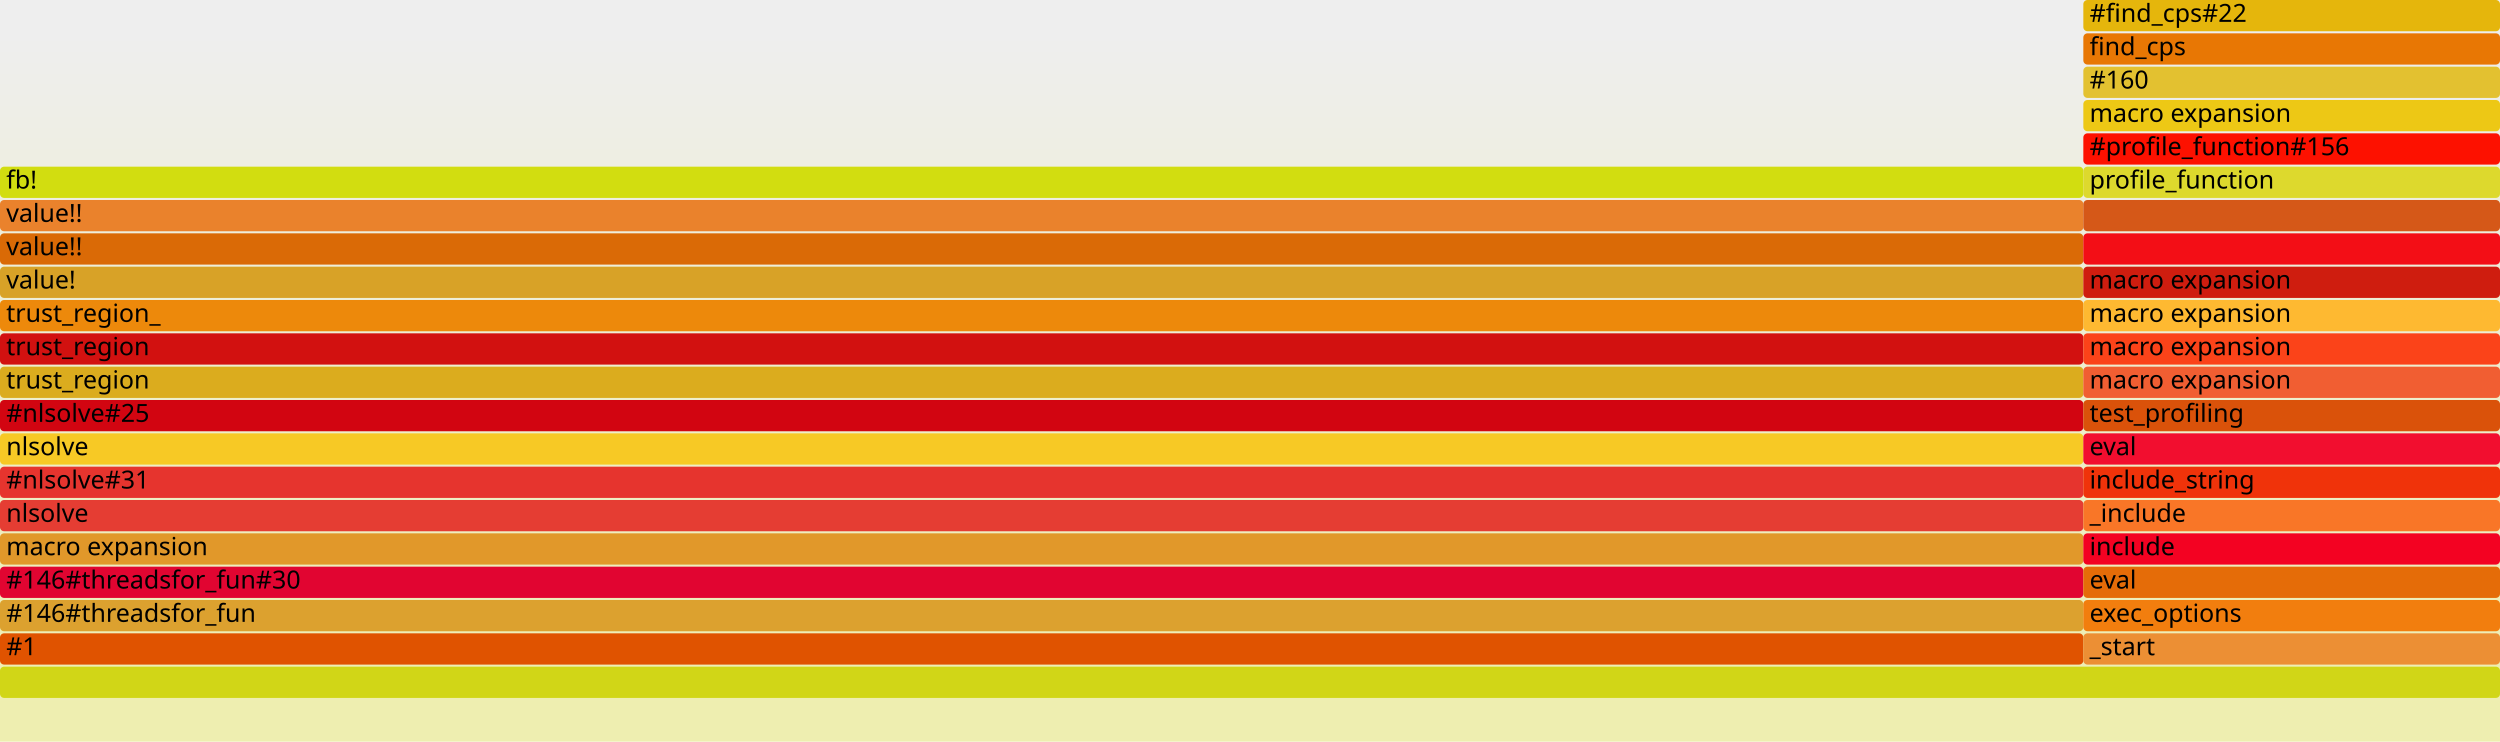
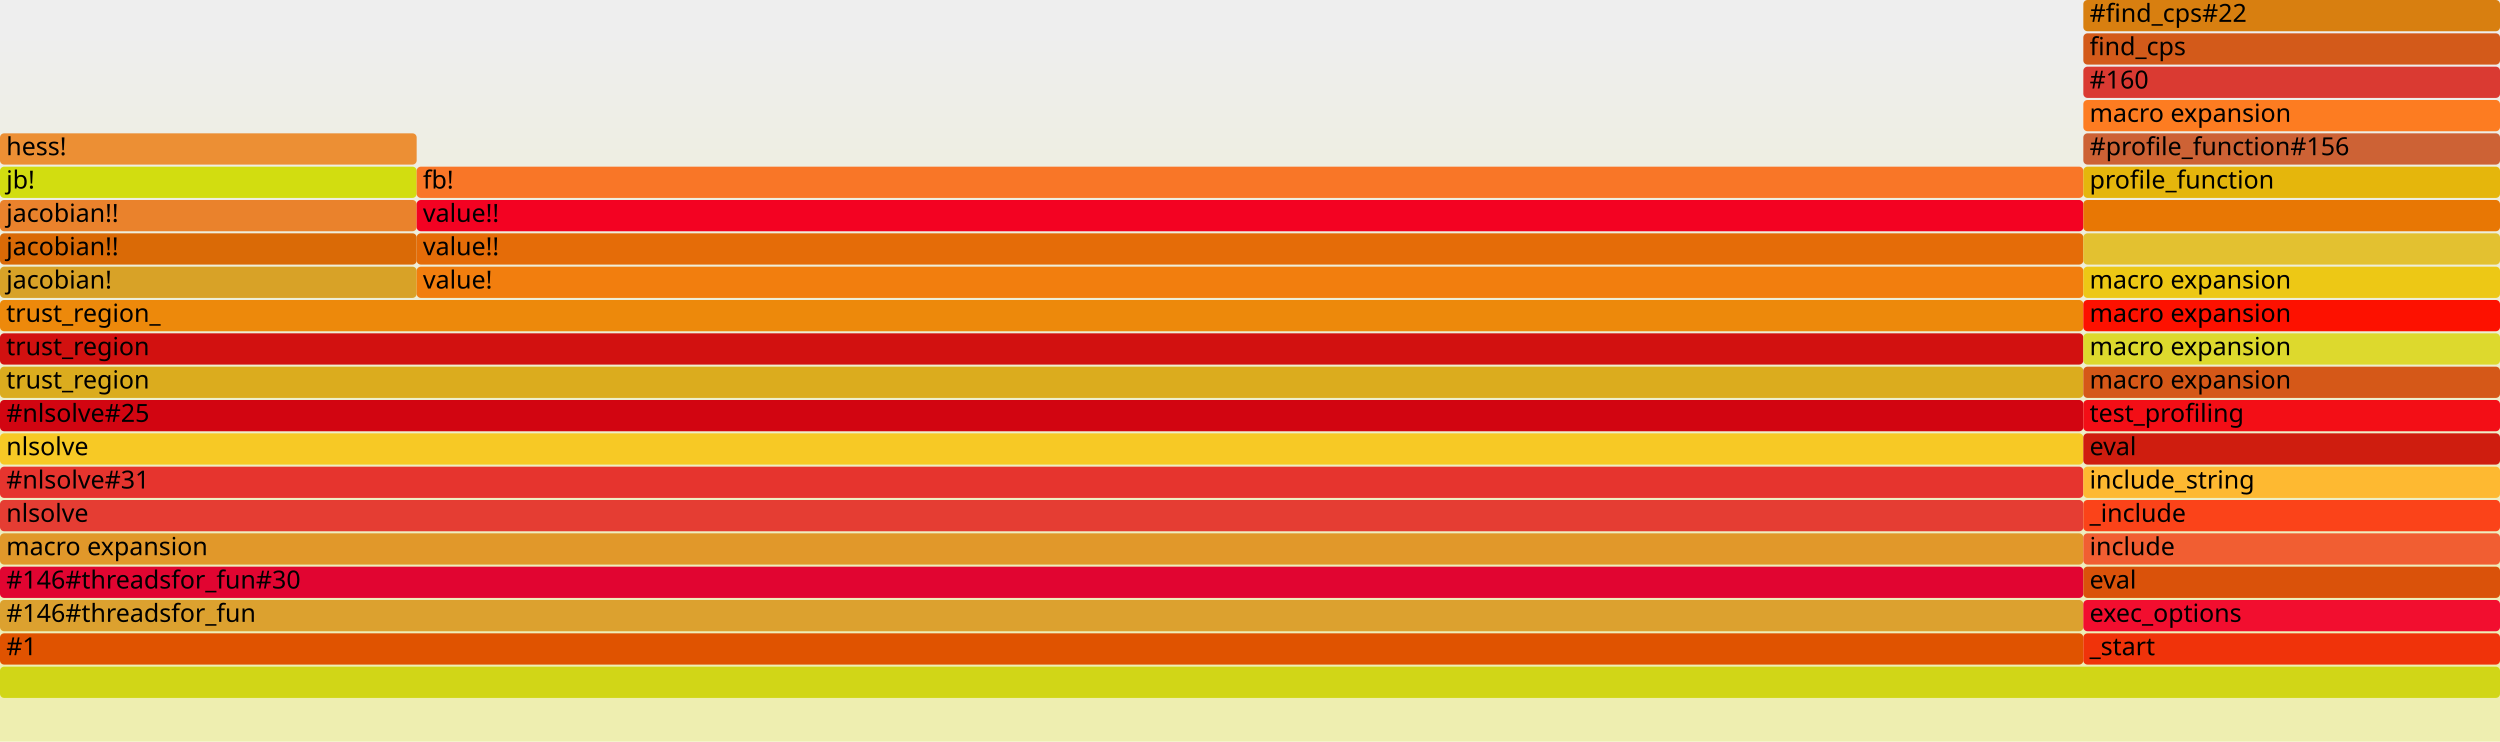
<svg xmlns="http://www.w3.org/2000/svg" xmlns:xlink="http://www.w3.org/1999/xlink" version="1.1" width="1200" height="356" viewBox="0 0 1200 356">
  <defs>
    <linearGradient id="background" y1="0" y2="1" x1="0" x2="0">
      <stop stop-color="#eeeeee" offset="5%" />
      <stop stop-color="#eeeeb0" offset="95%" />
    </linearGradient>
  </defs>
  <style type="text/css">
    .func_g:hover { stroke:black; stroke-width:0.5; cursor:pointer; }
  </style>
  <rect x="0.0" y="0" width="1200.0" height="356" fill="url(#background)" />
  <text text-anchor="" x="10.0" y="356" font-size="12" font-family="Verdana" fill="rgb(0,0,0)" dominant-baseline="ideographic" id="details"> </text>
  <g class="func_g">
    <a target="_top" xlink:href="notfound.html#L-1">
      <rect x="0.0" y="320" width="1200.0" height="15.0" fill="rgb(209, 214, 23)" rx="2" ry="2" />
      <text text-anchor="" x="3.0" y="330.5" font-size="12" font-family="Verdana" fill="rgb(0,0,0)" />
    </a>
  </g>
  <g class="func_g">
    <a target="_top" xlink:href="threadingconstructs.jl-55ab8bded76260536c4e3ceb059e4391e0a81dc6.html#L154">
      <rect x="0.0" y="304" width="1000.0" height="15.0" fill="rgb(224, 83, 0)" rx="2" ry="2" />
      <text text-anchor="" x="3.0" y="314.5" font-size="12" font-family="Verdana" fill="rgb(0,0,0)">#1</text>
    </a>
  </g>
  <g class="func_g">
    <a target="_top" xlink:href="threadingconstructs.jl-55ab8bded76260536c4e3ceb059e4391e0a81dc6.html#L182">
      <rect x="0.0" y="288" width="1000.0" height="15.0" fill="rgb(220, 161, 47)" rx="2" ry="2" />
      <text text-anchor="" x="3.0" y="298.5" font-size="12" font-family="Verdana" fill="rgb(0,0,0)">#146#threadsfor_fun</text>
    </a>
  </g>
  <g class="func_g">
    <a target="_top" xlink:href="threadingconstructs.jl-55ab8bded76260536c4e3ceb059e4391e0a81dc6.html#L182">
      <rect x="0.0" y="272" width="1000.0" height="15.0" fill="rgb(225, 5, 49)" rx="2" ry="2" />
      <text text-anchor="" x="3.0" y="282.5" font-size="12" font-family="Verdana" fill="rgb(0,0,0)">#146#threadsfor_fun#30</text>
    </a>
  </g>
  <g class="func_g">
    <a target="_top" xlink:href="critical_points.jl-e501c7201f5f77db71b4e61ad43af0b25550f4ec.html#L336">
      <rect x="0.0" y="256" width="1000.0" height="15.0" fill="rgb(225, 152, 42)" rx="2" ry="2" />
      <text text-anchor="" x="3.0" y="266.5" font-size="12" font-family="Verdana" fill="rgb(0,0,0)">macro expansion</text>
    </a>
  </g>
  <g class="func_g">
    <a target="_top" xlink:href="nlsolve.jl-3c09a6fa7d2424bc9f872603c9ab10e1a8478a03.html#L56">
      <rect x="0.0" y="240" width="1000.0" height="15.0" fill="rgb(229, 61, 51)" rx="2" ry="2" />
      <text text-anchor="" x="3.0" y="250.5" font-size="12" font-family="Verdana" fill="rgb(0,0,0)">nlsolve</text>
    </a>
  </g>
  <g class="func_g">
    <a target="_top" xlink:href="nlsolve.jl-3c09a6fa7d2424bc9f872603c9ab10e1a8478a03.html#L56">
      <rect x="0.0" y="224" width="1000.0" height="15.0" fill="rgb(230, 52, 46)" rx="2" ry="2" />
      <text text-anchor="" x="3.0" y="234.5" font-size="12" font-family="Verdana" fill="rgb(0,0,0)">#nlsolve#31</text>
    </a>
  </g>
  <g class="func_g">
    <a target="_top" xlink:href="nlsolve.jl-3c09a6fa7d2424bc9f872603c9ab10e1a8478a03.html#L1">
      <rect x="0.0" y="208" width="1000.0" height="15.0" fill="rgb(247, 201, 37)" rx="2" ry="2" />
      <text text-anchor="" x="3.0" y="218.5" font-size="12" font-family="Verdana" fill="rgb(0,0,0)">nlsolve</text>
    </a>
  </g>
  <g class="func_g">
    <a target="_top" xlink:href="nlsolve.jl-3c09a6fa7d2424bc9f872603c9ab10e1a8478a03.html#L1">
      <rect x="0.0" y="192" width="1000.0" height="15.0" fill="rgb(210, 5, 17)" rx="2" ry="2" />
      <text text-anchor="" x="3.0" y="202.5" font-size="12" font-family="Verdana" fill="rgb(0,0,0)">#nlsolve#25</text>
    </a>
  </g>
  <g class="func_g">
    <a target="_top" xlink:href="trust_region.jl-9b52720b2bb1702e582e5314de8a96a64cbbe5da.html#L235">
      <rect x="0.0" y="176" width="1000.0" height="15.0" fill="rgb(219, 172, 30)" rx="2" ry="2" />
      <text text-anchor="" x="3.0" y="186.5" font-size="12" font-family="Verdana" fill="rgb(0,0,0)">trust_region</text>
    </a>
  </g>
  <g class="func_g">
    <a target="_top" xlink:href="trust_region.jl-9b52720b2bb1702e582e5314de8a96a64cbbe5da.html#L235">
      <rect x="0.0" y="160" width="1000.0" height="15.0" fill="rgb(210, 17, 16)" rx="2" ry="2" />
      <text text-anchor="" x="3.0" y="170.5" font-size="12" font-family="Verdana" fill="rgb(0,0,0)">trust_region</text>
    </a>
  </g>
  <g class="func_g">
    <a target="_top" xlink:href="trust_region.jl-9b52720b2bb1702e582e5314de8a96a64cbbe5da.html#L107">
      <rect x="0.0" y="144" width="1000.0" height="15.0" fill="rgb(237, 137, 11)" rx="2" ry="2" />
      <text text-anchor="" x="3.0" y="154.5" font-size="12" font-family="Verdana" fill="rgb(0,0,0)">trust_region_</text>
    </a>
  </g>
  <g class="func_g">
+     <a target="_top" xlink:href="interface.jl-f2c29230e804547c565f1aa8a029bdb0b99b1849.html#L135">
+       <rect x="0.0" y="128" width="200.0" height="15.0" fill="rgb(216, 162, 39)" rx="2" ry="2" />
+       <text text-anchor="" x="3.0" y="138.5" font-size="12" font-family="Verdana" fill="rgb(0,0,0)">jacobian!</text>
+     </a>
+   </g>
+   <g class="func_g">
+     <a target="_top" xlink:href="interface.jl-f2c29230e804547c565f1aa8a029bdb0b99b1849.html#L140">
+       <rect x="0.0" y="112" width="200.0" height="15.0" fill="rgb(218, 106, 6)" rx="2" ry="2" />
+       <text text-anchor="" x="3.0" y="122.5" font-size="12" font-family="Verdana" fill="rgb(0,0,0)">jacobian!!</text>
+     </a>
+   </g>
+   <g class="func_g">
+     <a target="_top" xlink:href="interface.jl-f2c29230e804547c565f1aa8a029bdb0b99b1849.html#L141">
+       <rect x="0.0" y="96" width="200.0" height="15.0" fill="rgb(234, 130, 44)" rx="2" ry="2" />
+       <text text-anchor="" x="3.0" y="106.5" font-size="12" font-family="Verdana" fill="rgb(0,0,0)">jacobian!!</text>
+     </a>
+   </g>
+   <g class="func_g">
+     <a target="_top" xlink:href="critical_points.jl-e501c7201f5f77db71b4e61ad43af0b25550f4ec.html#L329">
+       <rect x="0.0" y="80" width="200.0" height="15.0" fill="rgb(210, 221, 16)" rx="2" ry="2" />
+       <text text-anchor="" x="3.0" y="90.5" font-size="12" font-family="Verdana" fill="rgb(0,0,0)">jb!</text>
+     </a>
+   </g>
+   <g class="func_g">
+     <a target="_top" xlink:href="test_helpers.jl-009548eb3316e18fbb4808fb79fe412be0647763.html#L232">
+       <rect x="0.0" y="64" width="200.0" height="15.0" fill="rgb(236, 143, 52)" rx="2" ry="2" />
+       <text text-anchor="" x="3.0" y="74.5" font-size="12" font-family="Verdana" fill="rgb(0,0,0)">hess!</text>
+     </a>
+   </g>
+   <g class="func_g">
    <a target="_top" xlink:href="interface.jl-f2c29230e804547c565f1aa8a029bdb0b99b1849.html#L28">
-       <rect x="0.0" y="128" width="1000.0" height="15.0" fill="rgb(216, 162, 39)" rx="2" ry="2" />
-       <text text-anchor="" x="3.0" y="138.5" font-size="12" font-family="Verdana" fill="rgb(0,0,0)">value!</text>
+       <rect x="200.0" y="128" width="800.0" height="15.0" fill="rgb(242, 126, 14)" rx="2" ry="2" />
+       <text text-anchor="" x="203.0" y="138.5" font-size="12" font-family="Verdana" fill="rgb(0,0,0)">value!</text>
    </a>
  </g>
  <g class="func_g">
    <a target="_top" xlink:href="interface.jl-f2c29230e804547c565f1aa8a029bdb0b99b1849.html#L164">
-       <rect x="0.0" y="112" width="1000.0" height="15.0" fill="rgb(218, 106, 6)" rx="2" ry="2" />
-       <text text-anchor="" x="3.0" y="122.5" font-size="12" font-family="Verdana" fill="rgb(0,0,0)">value!!</text>
+       <rect x="200.0" y="112" width="800.0" height="15.0" fill="rgb(229, 108, 8)" rx="2" ry="2" />
+       <text text-anchor="" x="203.0" y="122.5" font-size="12" font-family="Verdana" fill="rgb(0,0,0)">value!!</text>
    </a>
  </g>
  <g class="func_g">
    <a target="_top" xlink:href="interface.jl-f2c29230e804547c565f1aa8a029bdb0b99b1849.html#L165">
-       <rect x="0.0" y="96" width="1000.0" height="15.0" fill="rgb(234, 130, 44)" rx="2" ry="2" />
-       <text text-anchor="" x="3.0" y="106.5" font-size="12" font-family="Verdana" fill="rgb(0,0,0)">value!!</text>
+       <rect x="200.0" y="96" width="800.0" height="15.0" fill="rgb(243, 2, 34)" rx="2" ry="2" />
+       <text text-anchor="" x="203.0" y="106.5" font-size="12" font-family="Verdana" fill="rgb(0,0,0)">value!!</text>
    </a>
  </g>
  <g class="func_g">
    <a target="_top" xlink:href="critical_points.jl-e501c7201f5f77db71b4e61ad43af0b25550f4ec.html#L325">
-       <rect x="0.0" y="80" width="1000.0" height="15.0" fill="rgb(210, 221, 16)" rx="2" ry="2" />
-       <text text-anchor="" x="3.0" y="90.5" font-size="12" font-family="Verdana" fill="rgb(0,0,0)">fb!</text>
+       <rect x="200.0" y="80" width="800.0" height="15.0" fill="rgb(249, 118, 39)" rx="2" ry="2" />
+       <text text-anchor="" x="203.0" y="90.5" font-size="12" font-family="Verdana" fill="rgb(0,0,0)">fb!</text>
    </a>
  </g>
  <g class="func_g">
    <a target="_top" xlink:href="client.jl-24a342986530834c7d13c57d50541653c77141e8.html#L546">
-       <rect x="1000.0" y="304" width="200.0" height="15.0" fill="rgb(236, 143, 52)" rx="2" ry="2" />
+       <rect x="1000.0" y="304" width="200.0" height="15.0" fill="rgb(240, 51, 10)" rx="2" ry="2" />
      <text text-anchor="" x="1003.0" y="314.5" font-size="12" font-family="Verdana" fill="rgb(0,0,0)">_start</text>
    </a>
  </g>
  <g class="func_g">
    <a target="_top" xlink:href="client.jl-24a342986530834c7d13c57d50541653c77141e8.html#L228">
-       <rect x="1000.0" y="288" width="200.0" height="15.0" fill="rgb(242, 126, 14)" rx="2" ry="2" />
+       <rect x="1000.0" y="288" width="200.0" height="15.0" fill="rgb(242, 14, 47)" rx="2" ry="2" />
      <text text-anchor="" x="1003.0" y="298.5" font-size="12" font-family="Verdana" fill="rgb(0,0,0)">exec_options</text>
    </a>
  </g>
  <g class="func_g">
    <a target="_top" xlink:href="boot.jl-2b30dcd09c6ce7831326e9bbeb61b67cb5271313.html#L385">
-       <rect x="1000.0" y="272" width="200.0" height="15.0" fill="rgb(229, 108, 8)" rx="2" ry="2" />
+       <rect x="1000.0" y="272" width="200.0" height="15.0" fill="rgb(218, 82, 10)" rx="2" ry="2" />
      <text text-anchor="" x="1003.0" y="282.5" font-size="12" font-family="Verdana" fill="rgb(0,0,0)">eval</text>
    </a>
  </g>
  <g class="func_g">
    <a target="_top" xlink:href="client.jl-24a342986530834c7d13c57d50541653c77141e8.html#L487">
-       <rect x="1000.0" y="256" width="200.0" height="15.0" fill="rgb(243, 2, 34)" rx="2" ry="2" />
+       <rect x="1000.0" y="256" width="200.0" height="15.0" fill="rgb(241, 94, 50)" rx="2" ry="2" />
      <text text-anchor="" x="1003.0" y="266.5" font-size="12" font-family="Verdana" fill="rgb(0,0,0)">include</text>
    </a>
  </g>
  <g class="func_g">
    <a target="_top" xlink:href="loading.jl-8fc01dda8ee2eb6831bd95fe0a04ee1ddb791063.html#L2126">
-       <rect x="1000.0" y="240" width="200.0" height="15.0" fill="rgb(249, 118, 39)" rx="2" ry="2" />
+       <rect x="1000.0" y="240" width="200.0" height="15.0" fill="rgb(251, 67, 25)" rx="2" ry="2" />
      <text text-anchor="" x="1003.0" y="250.5" font-size="12" font-family="Verdana" fill="rgb(0,0,0)">_include</text>
    </a>
  </g>
  <g class="func_g">
    <a target="_top" xlink:href="loading.jl-8fc01dda8ee2eb6831bd95fe0a04ee1ddb791063.html#L2058">
-       <rect x="1000.0" y="224" width="200.0" height="15.0" fill="rgb(240, 51, 10)" rx="2" ry="2" />
+       <rect x="1000.0" y="224" width="200.0" height="15.0" fill="rgb(254, 185, 49)" rx="2" ry="2" />
      <text text-anchor="" x="1003.0" y="234.5" font-size="12" font-family="Verdana" fill="rgb(0,0,0)">include_string</text>
    </a>
  </g>
  <g class="func_g">
    <a target="_top" xlink:href="boot.jl-2b30dcd09c6ce7831326e9bbeb61b67cb5271313.html#L385">
-       <rect x="1000.0" y="208" width="200.0" height="15.0" fill="rgb(242, 14, 47)" rx="2" ry="2" />
+       <rect x="1000.0" y="208" width="200.0" height="15.0" fill="rgb(207, 29, 15)" rx="2" ry="2" />
      <text text-anchor="" x="1003.0" y="218.5" font-size="12" font-family="Verdana" fill="rgb(0,0,0)">eval</text>
    </a>
  </g>
  <g class="func_g">
    <a target="_top" xlink:href="profiling.jl-6bfbe717c729fd9130ea9672d3eeba50ac5ecb59.html#L156">
-       <rect x="1000.0" y="192" width="200.0" height="15.0" fill="rgb(218, 82, 10)" rx="2" ry="2" />
+       <rect x="1000.0" y="192" width="200.0" height="15.0" fill="rgb(243, 14, 22)" rx="2" ry="2" />
      <text text-anchor="" x="1003.0" y="202.5" font-size="12" font-family="Verdana" fill="rgb(0,0,0)">test_profiling</text>
    </a>
  </g>
  <g class="func_g">
    <a target="_top" xlink:href="Test.jl-fb01a8aa7959a32232a5ab03804802230b482120.html#L1577">
-       <rect x="1000.0" y="176" width="200.0" height="15.0" fill="rgb(241, 94, 50)" rx="2" ry="2" />
+       <rect x="1000.0" y="176" width="200.0" height="15.0" fill="rgb(213, 88, 24)" rx="2" ry="2" />
      <text text-anchor="" x="1003.0" y="186.5" font-size="12" font-family="Verdana" fill="rgb(0,0,0)">macro expansion</text>
    </a>
  </g>
  <g class="func_g">
    <a target="_top" xlink:href="profiling.jl-6bfbe717c729fd9130ea9672d3eeba50ac5ecb59.html#L159">
-       <rect x="1000.0" y="160" width="200.0" height="15.0" fill="rgb(251, 67, 25)" rx="2" ry="2" />
+       <rect x="1000.0" y="160" width="200.0" height="15.0" fill="rgb(221, 217, 45)" rx="2" ry="2" />
      <text text-anchor="" x="1003.0" y="170.5" font-size="12" font-family="Verdana" fill="rgb(0,0,0)">macro expansion</text>
    </a>
  </g>
  <g class="func_g">
    <a target="_top" xlink:href="Test.jl-fb01a8aa7959a32232a5ab03804802230b482120.html#L1577">
-       <rect x="1000.0" y="144" width="200.0" height="15.0" fill="rgb(254, 185, 49)" rx="2" ry="2" />
+       <rect x="1000.0" y="144" width="200.0" height="15.0" fill="rgb(253, 17, 0)" rx="2" ry="2" />
      <text text-anchor="" x="1003.0" y="154.5" font-size="12" font-family="Verdana" fill="rgb(0,0,0)">macro expansion</text>
    </a>
  </g>
  <g class="func_g">
    <a target="_top" xlink:href="profiling.jl-6bfbe717c729fd9130ea9672d3eeba50ac5ecb59.html#L159">
-       <rect x="1000.0" y="128" width="200.0" height="15.0" fill="rgb(207, 29, 15)" rx="2" ry="2" />
+       <rect x="1000.0" y="128" width="200.0" height="15.0" fill="rgb(237, 200, 21)" rx="2" ry="2" />
      <text text-anchor="" x="1003.0" y="138.5" font-size="12" font-family="Verdana" fill="rgb(0,0,0)">macro expansion</text>
    </a>
  </g>
  <g class="func_g">
    <a target="_top" xlink:href="profiling.jl-6bfbe717c729fd9130ea9672d3eeba50ac5ecb59.html#L83">
-       <rect x="1000.0" y="112" width="200.0" height="15.0" fill="rgb(243, 14, 22)" rx="2" ry="2" />
+       <rect x="1000.0" y="112" width="200.0" height="15.0" fill="rgb(227, 193, 48)" rx="2" ry="2" />
      <text text-anchor="" x="1003.0" y="122.5" font-size="12" font-family="Verdana" fill="rgb(0,0,0)"> </text>
    </a>
  </g>
  <g class="func_g">
    <a target="_top" xlink:href="profiling.jl-6bfbe717c729fd9130ea9672d3eeba50ac5ecb59.html#L92">
-       <rect x="1000.0" y="96" width="200.0" height="15.0" fill="rgb(213, 88, 24)" rx="2" ry="2" />
+       <rect x="1000.0" y="96" width="200.0" height="15.0" fill="rgb(232, 119, 4)" rx="2" ry="2" />
      <text text-anchor="" x="1003.0" y="106.5" font-size="12" font-family="Verdana" fill="rgb(0,0,0)"> </text>
    </a>
  </g>
  <g class="func_g">
    <a target="_top" xlink:href="profiling.jl-6bfbe717c729fd9130ea9672d3eeba50ac5ecb59.html#L36">
-       <rect x="1000.0" y="80" width="200.0" height="15.0" fill="rgb(221, 217, 45)" rx="2" ry="2" />
+       <rect x="1000.0" y="80" width="200.0" height="15.0" fill="rgb(229, 182, 12)" rx="2" ry="2" />
      <text text-anchor="" x="1003.0" y="90.5" font-size="12" font-family="Verdana" fill="rgb(0,0,0)">profile_function</text>
    </a>
  </g>
  <g class="func_g">
    <a target="_top" xlink:href="profiling.jl-6bfbe717c729fd9130ea9672d3eeba50ac5ecb59.html#L36">
-       <rect x="1000.0" y="64" width="200.0" height="15.0" fill="rgb(253, 17, 0)" rx="2" ry="2" />
+       <rect x="1000.0" y="64" width="200.0" height="15.0" fill="rgb(205, 98, 53)" rx="2" ry="2" />
      <text text-anchor="" x="1003.0" y="74.5" font-size="12" font-family="Verdana" fill="rgb(0,0,0)">#profile_function#156</text>
    </a>
  </g>
  <g class="func_g">
    <a target="_top" xlink:href="Profile.jl-adef42f544887fb853111b4f1c3348d1d729a6c8.html#L27">
-       <rect x="1000.0" y="48" width="200.0" height="15.0" fill="rgb(237, 200, 21)" rx="2" ry="2" />
+       <rect x="1000.0" y="48" width="200.0" height="15.0" fill="rgb(253, 124, 33)" rx="2" ry="2" />
      <text text-anchor="" x="1003.0" y="58.5" font-size="12" font-family="Verdana" fill="rgb(0,0,0)">macro expansion</text>
    </a>
  </g>
  <g class="func_g">
    <a target="_top" xlink:href="profiling.jl-6bfbe717c729fd9130ea9672d3eeba50ac5ecb59.html#L90">
-       <rect x="1000.0" y="32" width="200.0" height="15.0" fill="rgb(227, 193, 48)" rx="2" ry="2" />
+       <rect x="1000.0" y="32" width="200.0" height="15.0" fill="rgb(218, 58, 50)" rx="2" ry="2" />
      <text text-anchor="" x="1003.0" y="42.5" font-size="12" font-family="Verdana" fill="rgb(0,0,0)">#160</text>
    </a>
  </g>
  <g class="func_g">
    <a target="_top" xlink:href="critical_points.jl-e501c7201f5f77db71b4e61ad43af0b25550f4ec.html#L219">
-       <rect x="1000.0" y="16" width="200.0" height="15.0" fill="rgb(232, 119, 4)" rx="2" ry="2" />
+       <rect x="1000.0" y="16" width="200.0" height="15.0" fill="rgb(211, 90, 26)" rx="2" ry="2" />
      <text text-anchor="" x="1003.0" y="26.5" font-size="12" font-family="Verdana" fill="rgb(0,0,0)">find_cps</text>
    </a>
  </g>
  <g class="func_g">
    <a target="_top" xlink:href="critical_points.jl-e501c7201f5f77db71b4e61ad43af0b25550f4ec.html#L219">
-       <rect x="1000.0" y="0" width="200.0" height="15.0" fill="rgb(229, 182, 12)" rx="2" ry="2" />
+       <rect x="1000.0" y="0" width="200.0" height="15.0" fill="rgb(216, 127, 16)" rx="2" ry="2" />
      <text text-anchor="" x="1003.0" y="10.5" font-size="12" font-family="Verdana" fill="rgb(0,0,0)">#find_cps#22</text>
    </a>
  </g>
</svg>
